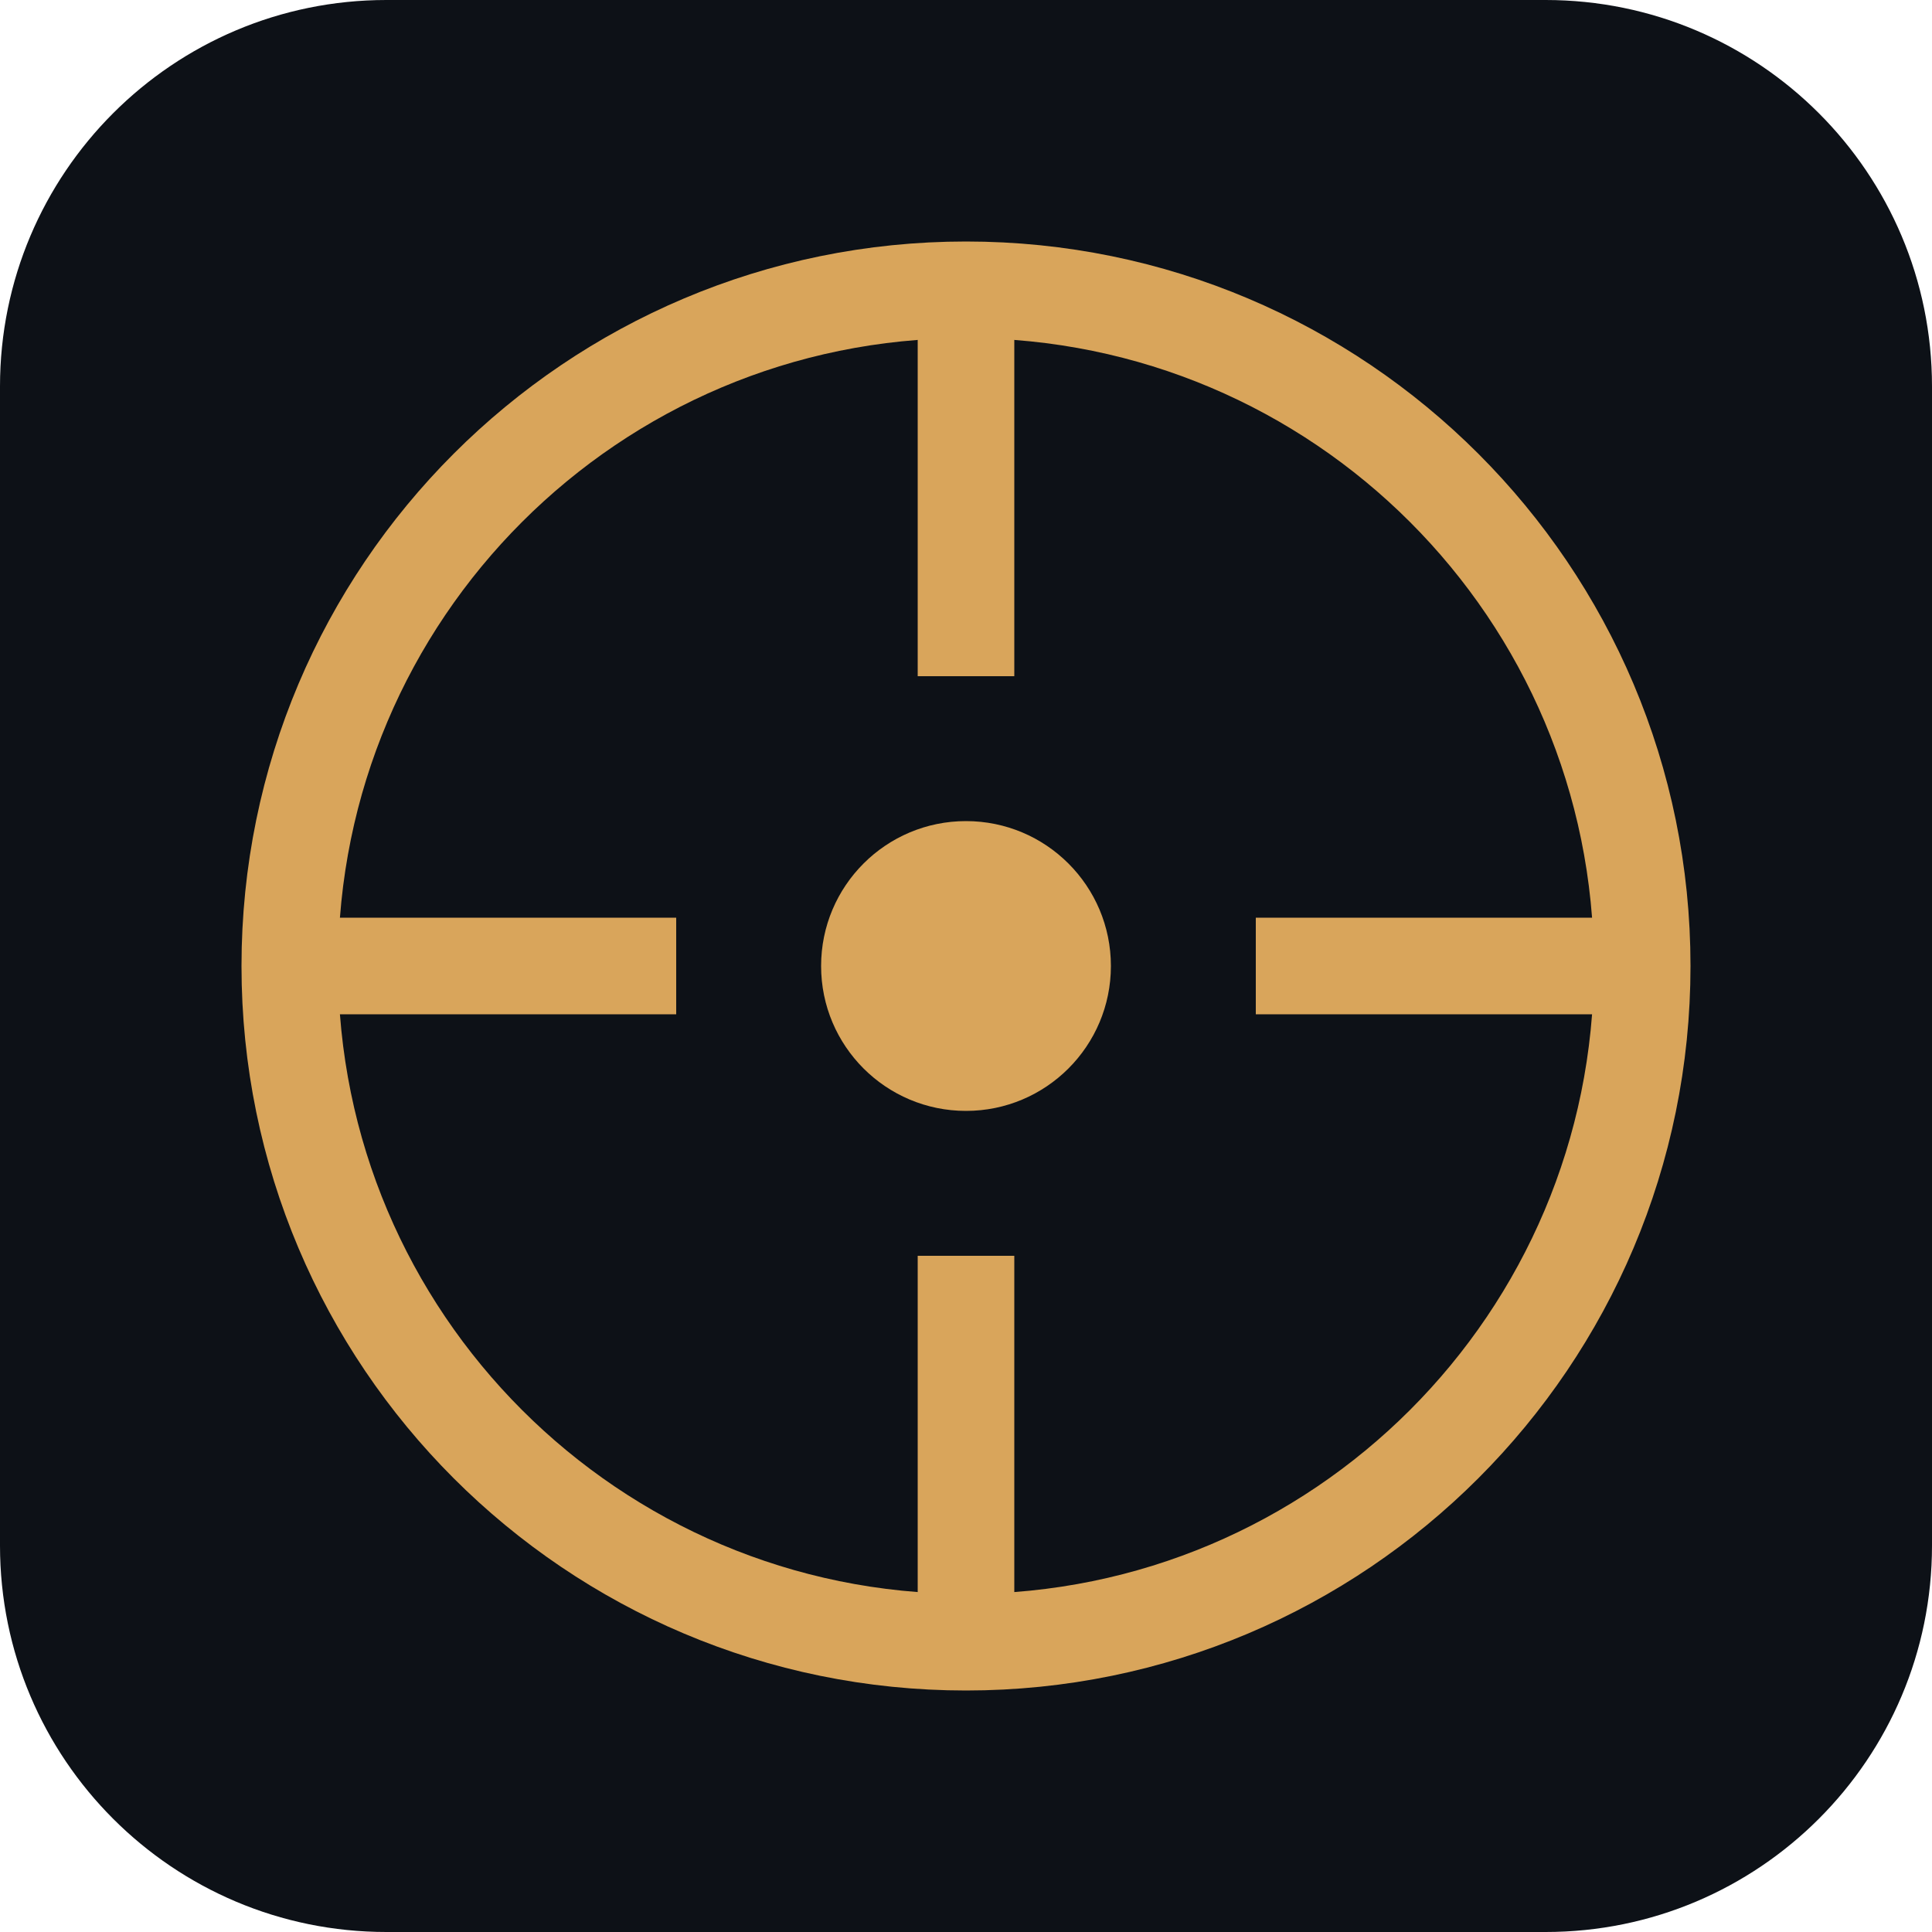
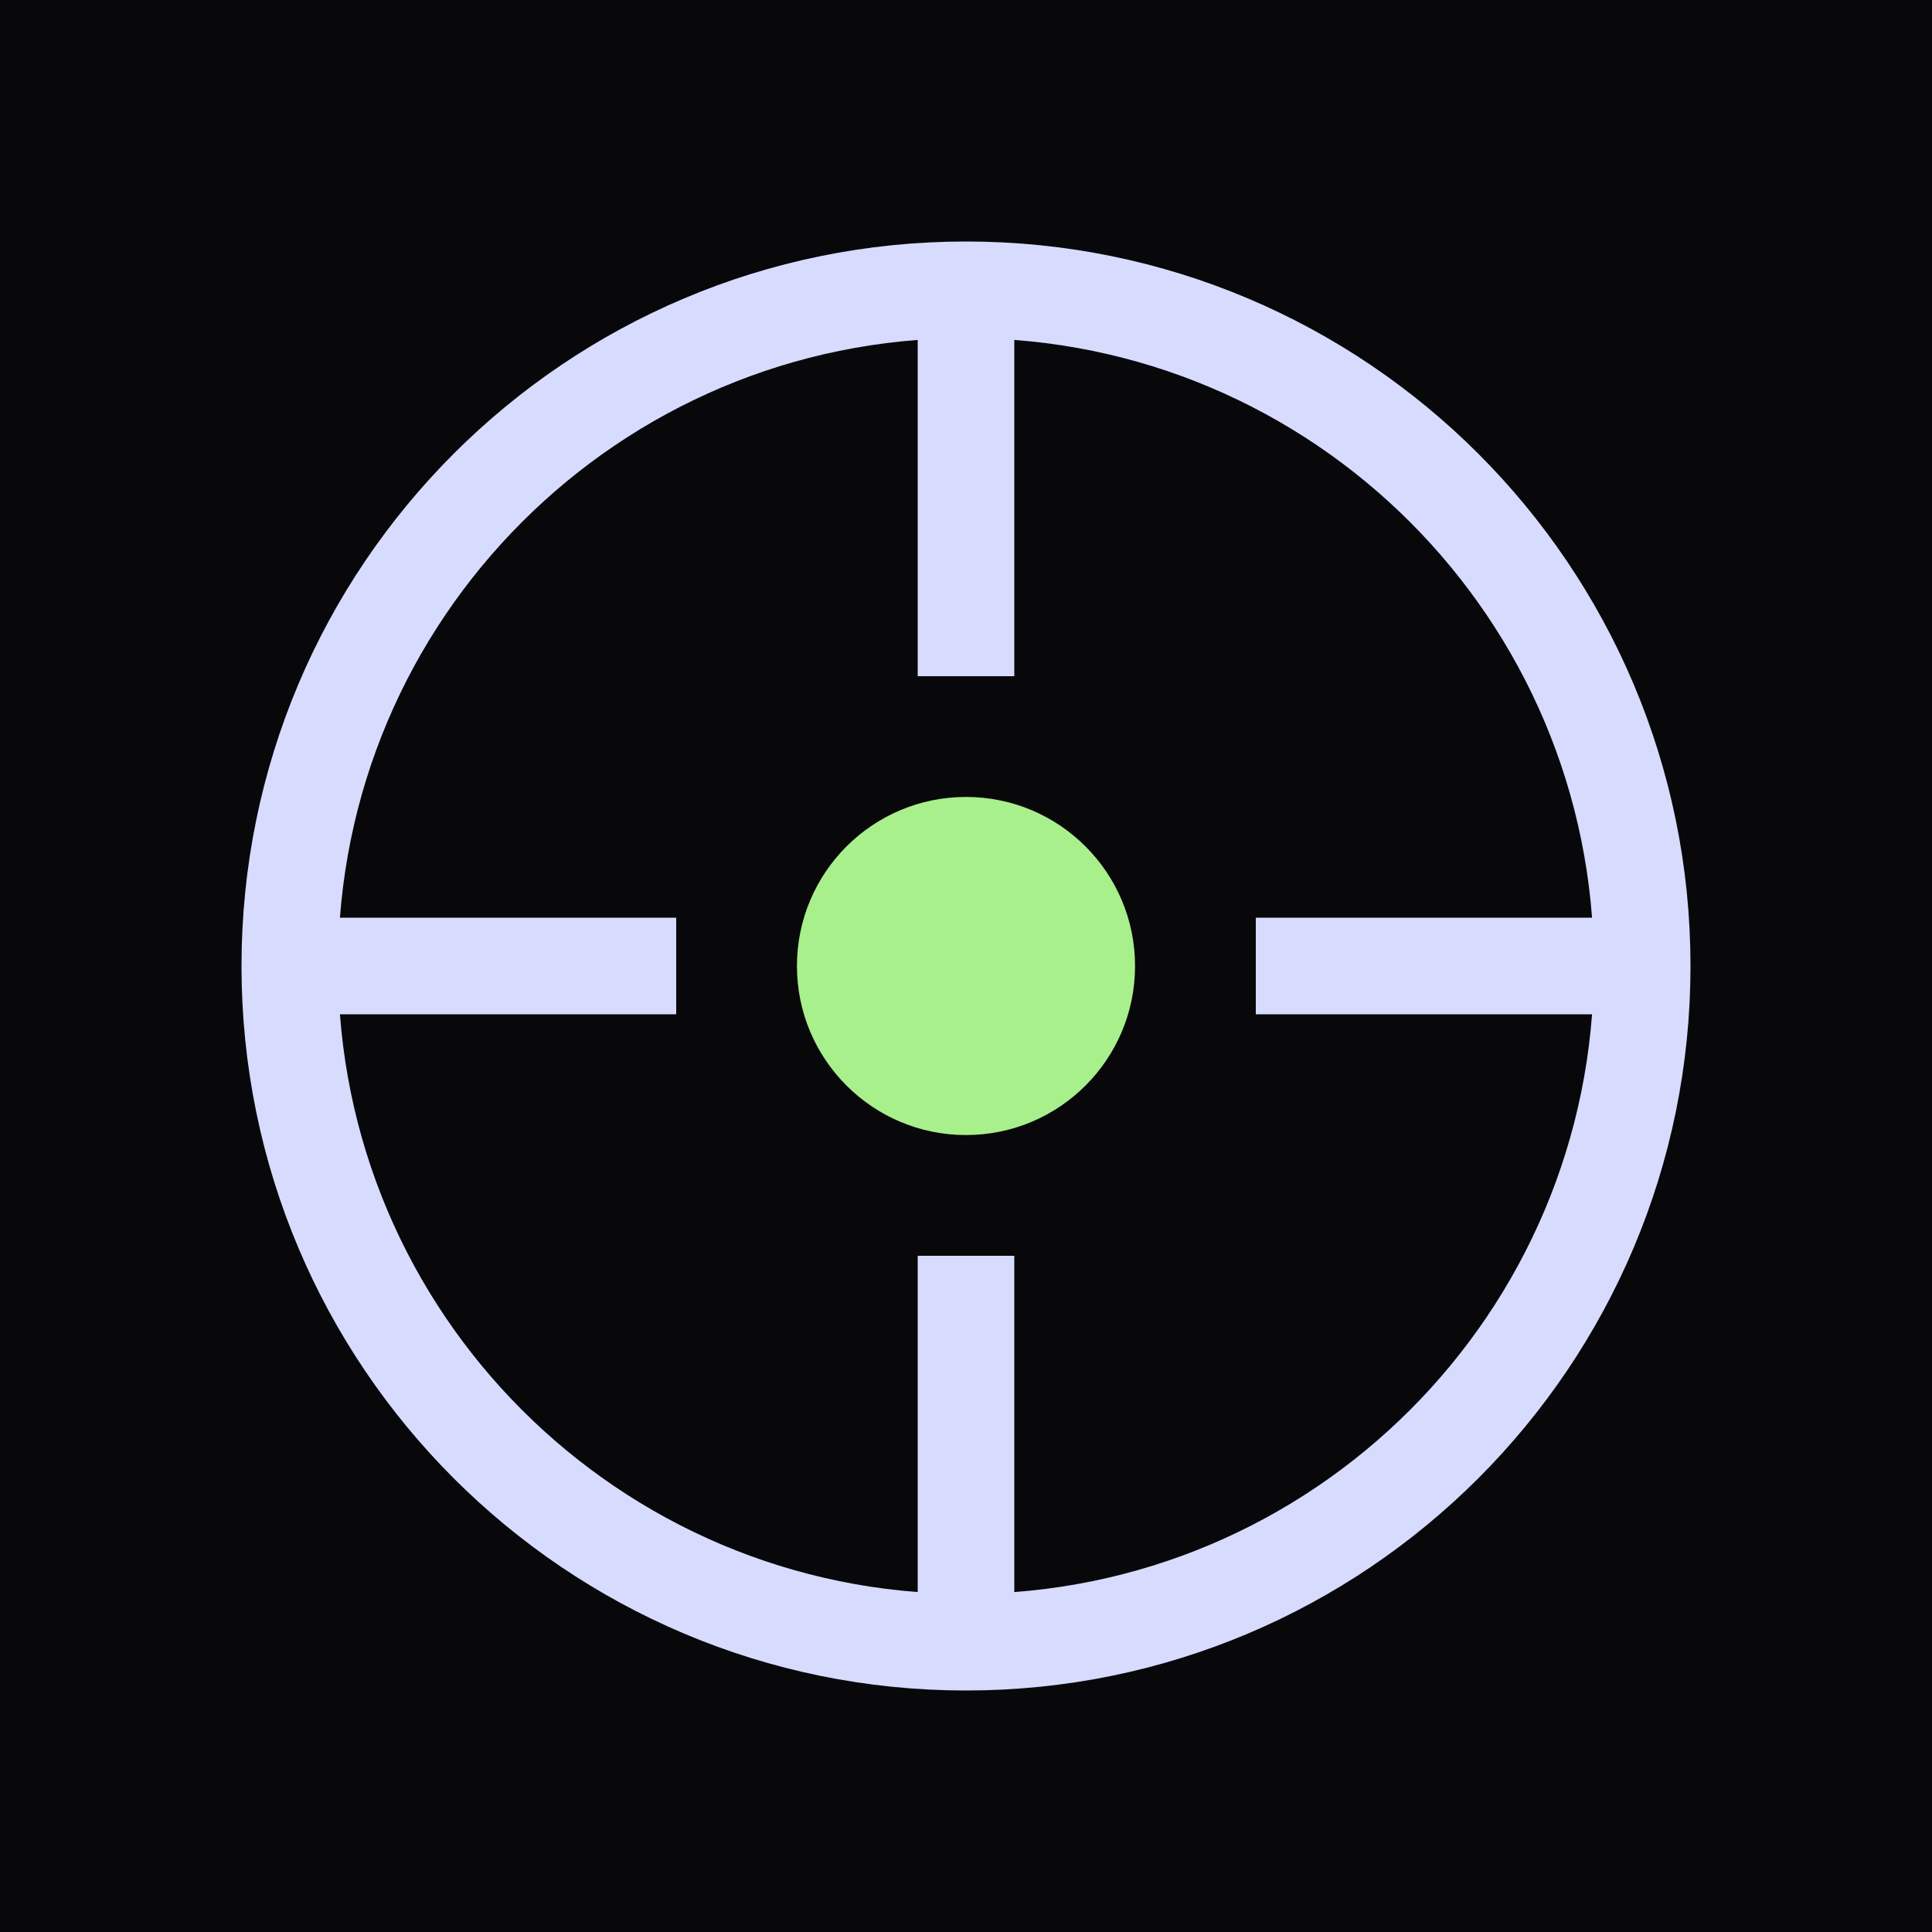
<svg xmlns="http://www.w3.org/2000/svg" viewBox="0 0 40 40">
-   <rect width="40" height="40" rx="8" fill="#0d1117" />
-   <circle cx="20" cy="20" r="14" fill="none" stroke="#d9a55b" stroke-width="2" />
-   <path d="M20 6v8M20 26v8M6 20h8M26 20h8" stroke="#d9a55b" stroke-width="2" />
-   <circle cx="20" cy="20" r="3" fill="#d9a55b" />
+   <rect width="40" height="40" fill="#08080b" />
+   <circle cx="20" cy="20" r="14" fill="none" stroke="#d7dcff" stroke-width="2" />
+   <path d="M20 6v8M20 26v8M6 20h8M26 20h8" stroke="#d7dcff" stroke-width="2" />
+   <circle cx="20" cy="20" r="3.5" fill="#a8f08c" />
</svg>
